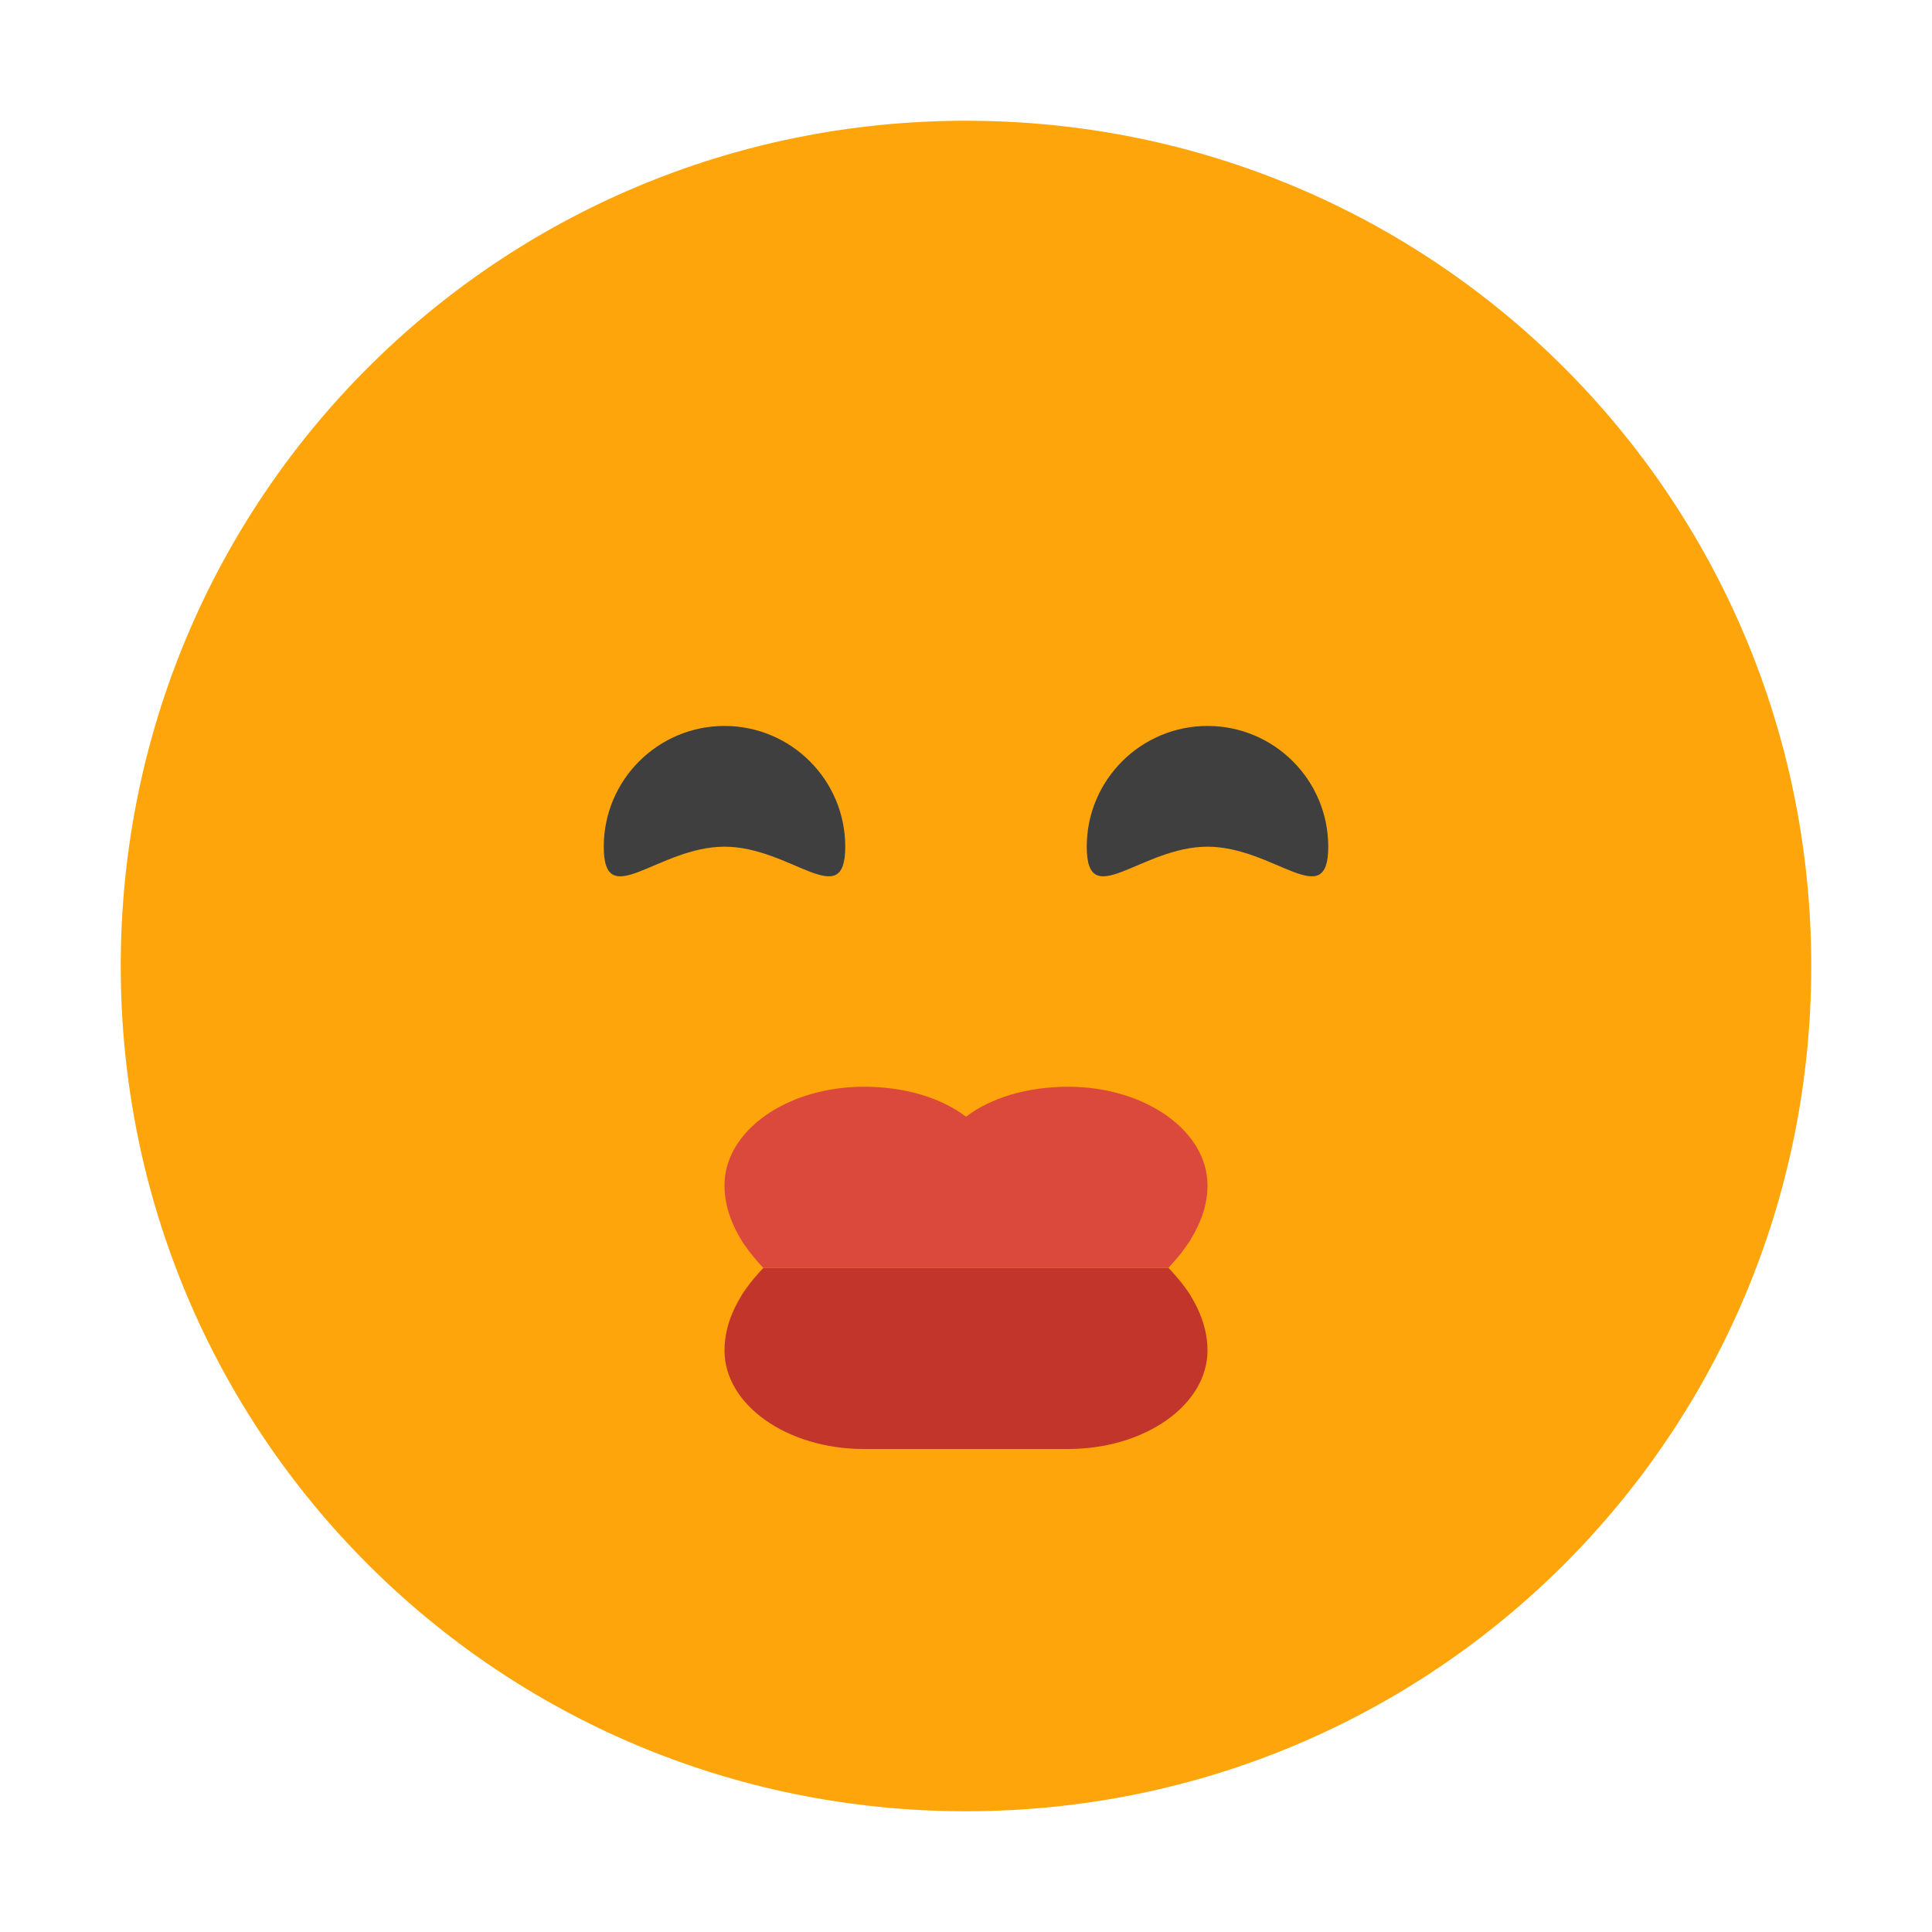
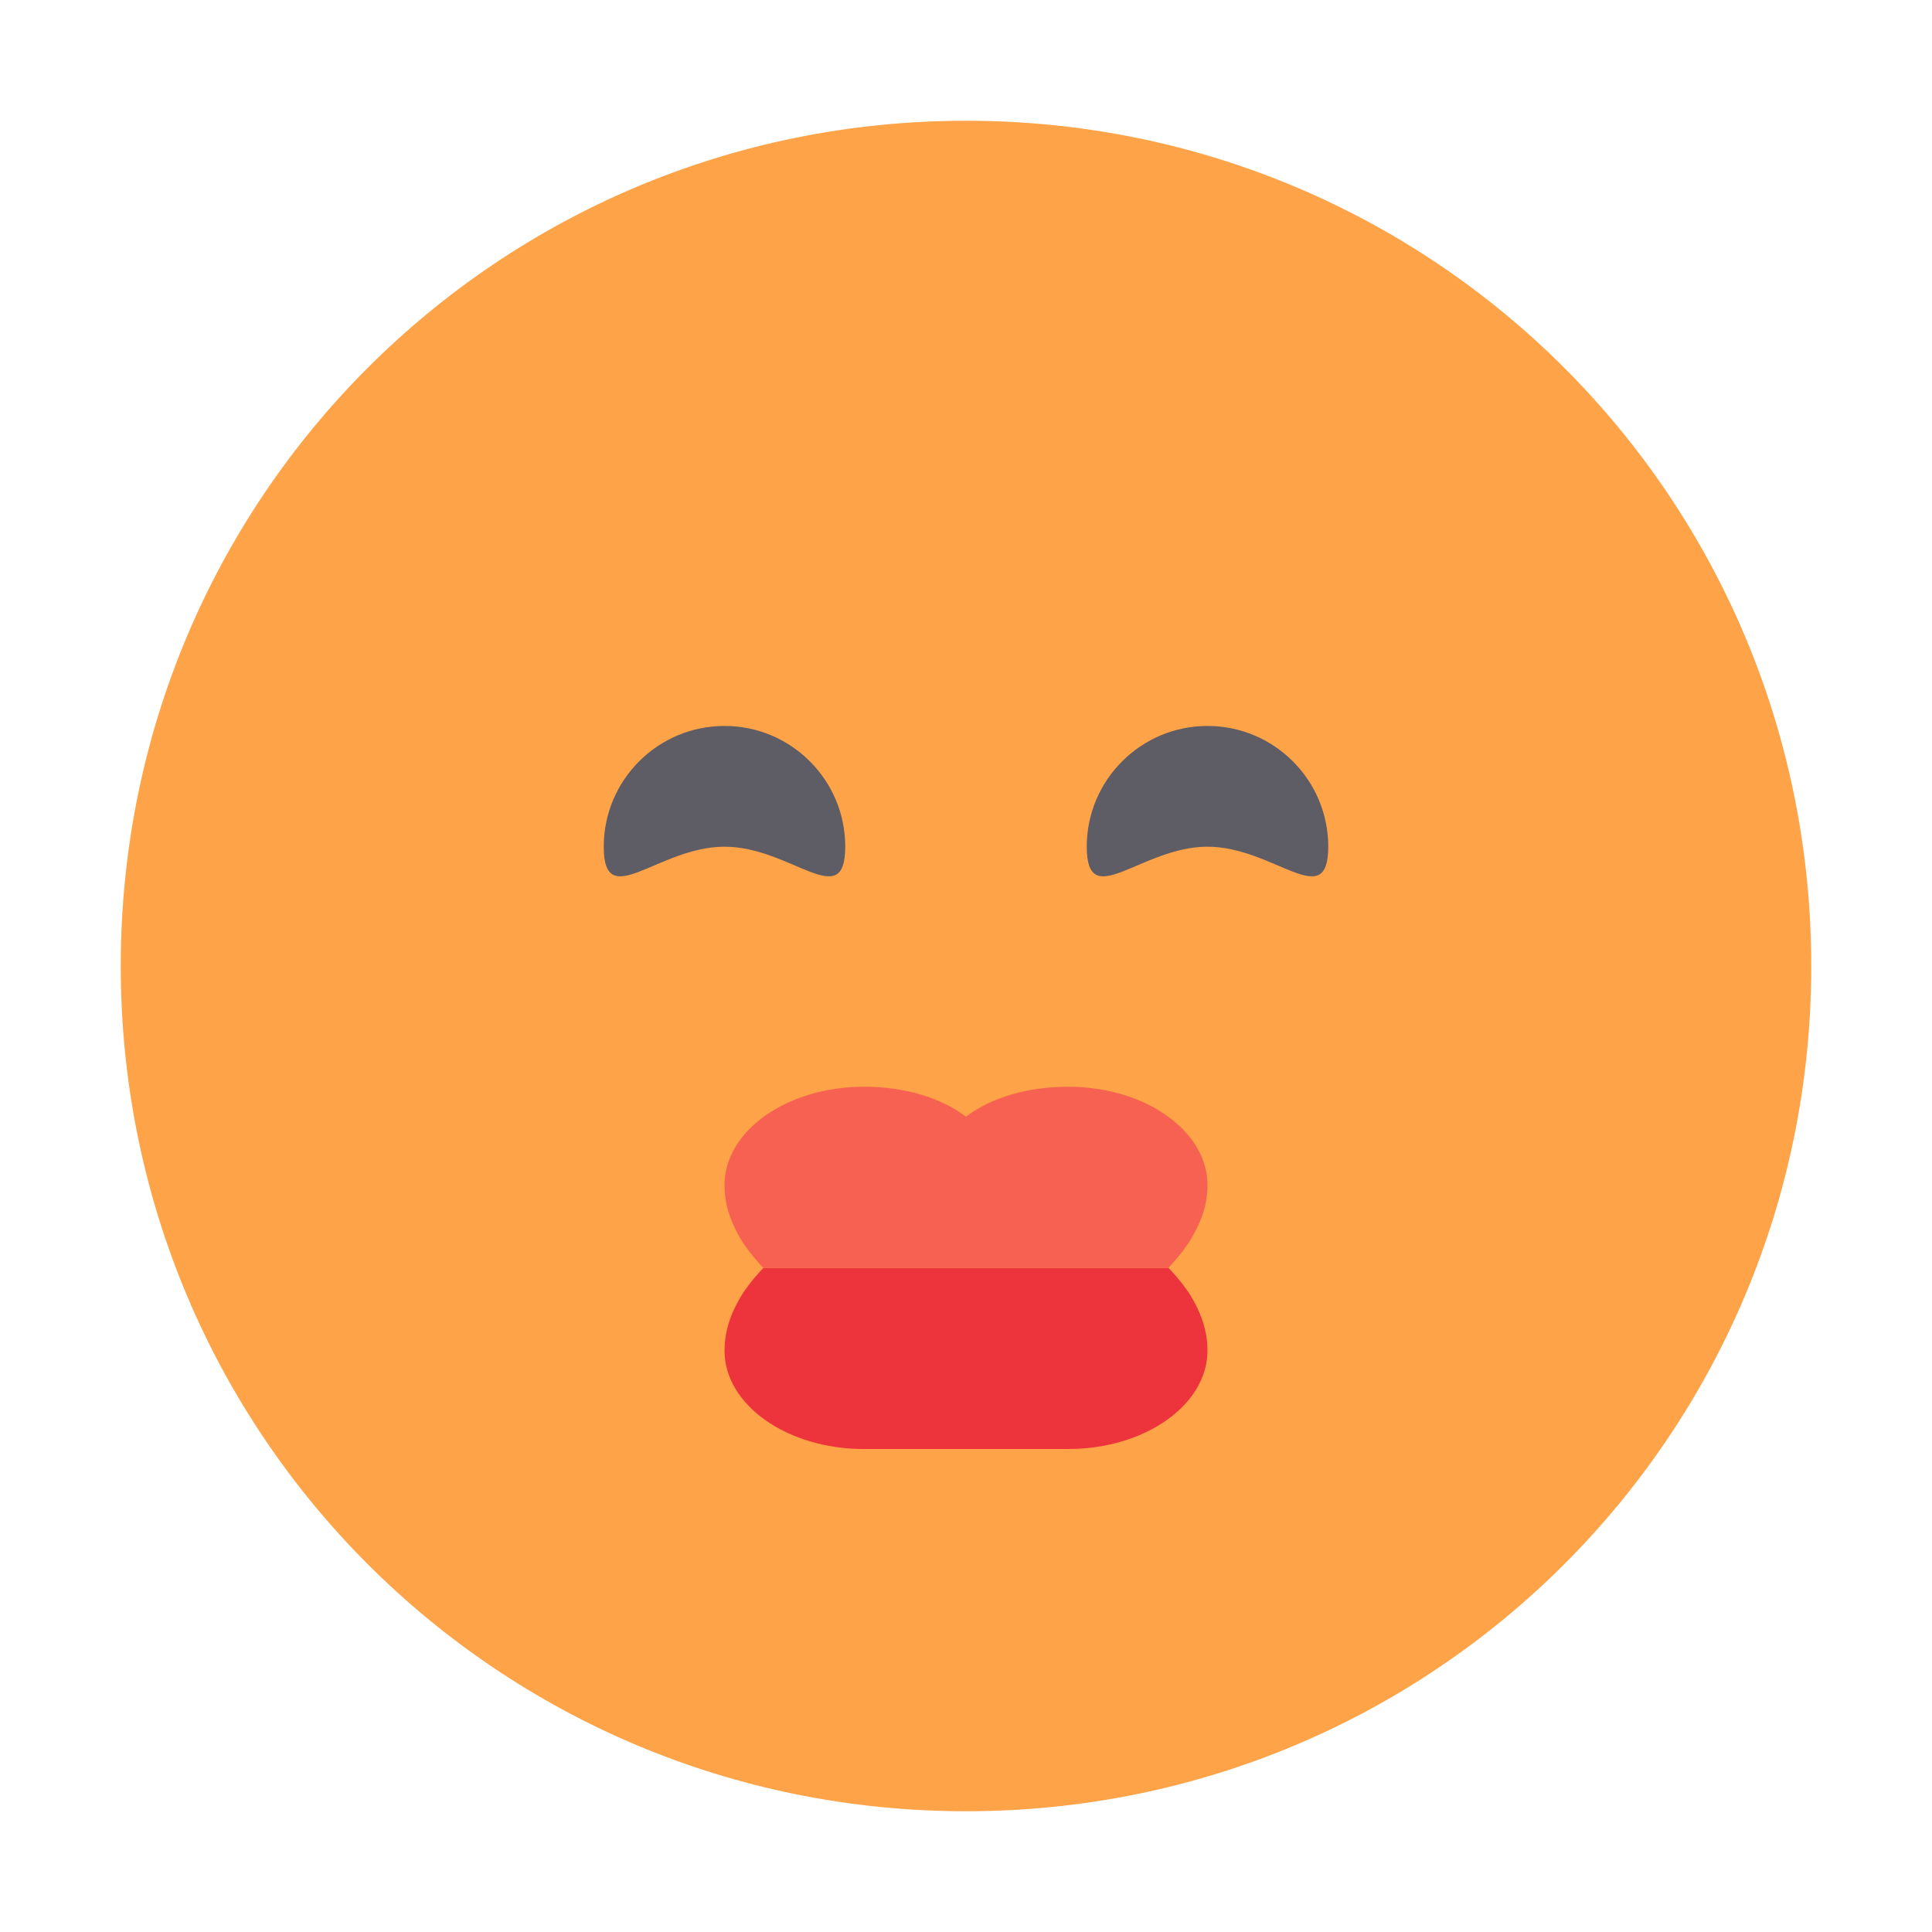
- <svg xmlns="http://www.w3.org/2000/svg" width="16" height="16" version="1">
-   <path style="fill:#ffa50c" d="M 8,1 C 4.122,1 1,4.122 1,8 c 0,3.878 3.122,7 7,7 3.878,0 7,-3.122 7,-7 C 15,4.122 11.878,1 8,1 Z" />
-   <path style="fill:#c2352a" d="M 6.322,10.5 C 6.268,10.558 6.216,10.617 6.174,10.679 6.131,10.735 6.083,10.835 6.083,10.835 6.03,10.946 6,11.063 6,11.184 6,11.634 6.517,12 7.154,12 h 0.846 0.846 c 0.637,0 1.154,-0.366 1.154,-0.816 0,-0.121 -0.03,-0.237 -0.083,-0.349 0,0 -0.048,-0.101 -0.091,-0.156 C 9.783,10.617 9.732,10.558 9.677,10.5 Z" />
-   <path style="fill:#db493d" d="M 7.154,9 C 6.517,9 6,9.365 6,9.816 c 0,0.121 0.03,0.238 0.083,0.349 0,0 0.048,0.1 0.09,0.155 0.043,0.062 0.094,0.122 0.148,0.18 h 3.355 c 0.054,-0.058 0.106,-0.118 0.148,-0.18 0.043,-0.055 0.091,-0.155 0.091,-0.155 C 9.97,10.054 10,9.937 10,9.816 10,9.365 9.483,9 8.846,9 8.512,9 8.211,9.088 8,9.248 7.789,9.088 7.488,9 7.154,9 Z" />
-   <path style="fill:#3f3f3f" d="m 7,7.012 c 0,0.552 -0.448,0 -1,0 -0.552,0 -1,0.552 -1,0 0,-0.552 0.448,-1 1,-1 0.552,0 1,0.448 1,1 z" />
-   <path style="fill:#3f3f3f" d="m 11,7.012 c 0,0.552 -0.448,0 -1,0 -0.552,0 -1,0.552 -1,0 0,-0.552 0.448,-1 1,-1 0.552,0 1,0.448 1,1 z" />
+ <svg xmlns="http://www.w3.org/2000/svg" id="svg12" version="1" height="16" width="16">
+   <defs id="defs16" />
+   <path id="path2" d="M 8,1 C 4.122,1 1,4.122 1,8 c 0,3.878 3.122,7 7,7 3.878,0 7,-3.122 7,-7 C 15,4.122 11.878,1 8,1 Z" style="fill:#ffa348" />
+   <path id="path4" d="M 6.322,10.5 C 6.268,10.558 6.216,10.617 6.174,10.679 6.131,10.735 6.083,10.835 6.083,10.835 6.03,10.946 6,11.063 6,11.184 6,11.634 6.517,12 7.154,12 h 0.846 0.846 c 0.637,0 1.154,-0.366 1.154,-0.816 0,-0.121 -0.03,-0.237 -0.083,-0.349 0,0 -0.048,-0.101 -0.091,-0.156 C 9.783,10.617 9.732,10.558 9.677,10.5 Z" style="fill:#ed333b" />
+   <path id="path6" d="M 7.154,9 C 6.517,9 6,9.365 6,9.816 c 0,0.121 0.03,0.238 0.083,0.349 0,0 0.048,0.1 0.09,0.155 0.043,0.062 0.094,0.122 0.148,0.18 h 3.355 c 0.054,-0.058 0.106,-0.118 0.148,-0.18 0.043,-0.055 0.091,-0.155 0.091,-0.155 C 9.97,10.054 10,9.937 10,9.816 10,9.365 9.483,9 8.846,9 8.512,9 8.211,9.088 8,9.248 7.789,9.088 7.488,9 7.154,9 Z" style="fill:#f66151" />
+   <path id="path8" d="m 7,7.012 c 0,0.552 -0.448,0 -1,0 -0.552,0 -1,0.552 -1,0 0,-0.552 0.448,-1 1,-1 0.552,0 1,0.448 1,1 z" style="fill:#5e5c64" />
+   <path id="path10" d="m 11,7.012 c 0,0.552 -0.448,0 -1,0 -0.552,0 -1,0.552 -1,0 0,-0.552 0.448,-1 1,-1 0.552,0 1,0.448 1,1 z" style="fill:#5e5c64" />
</svg>
